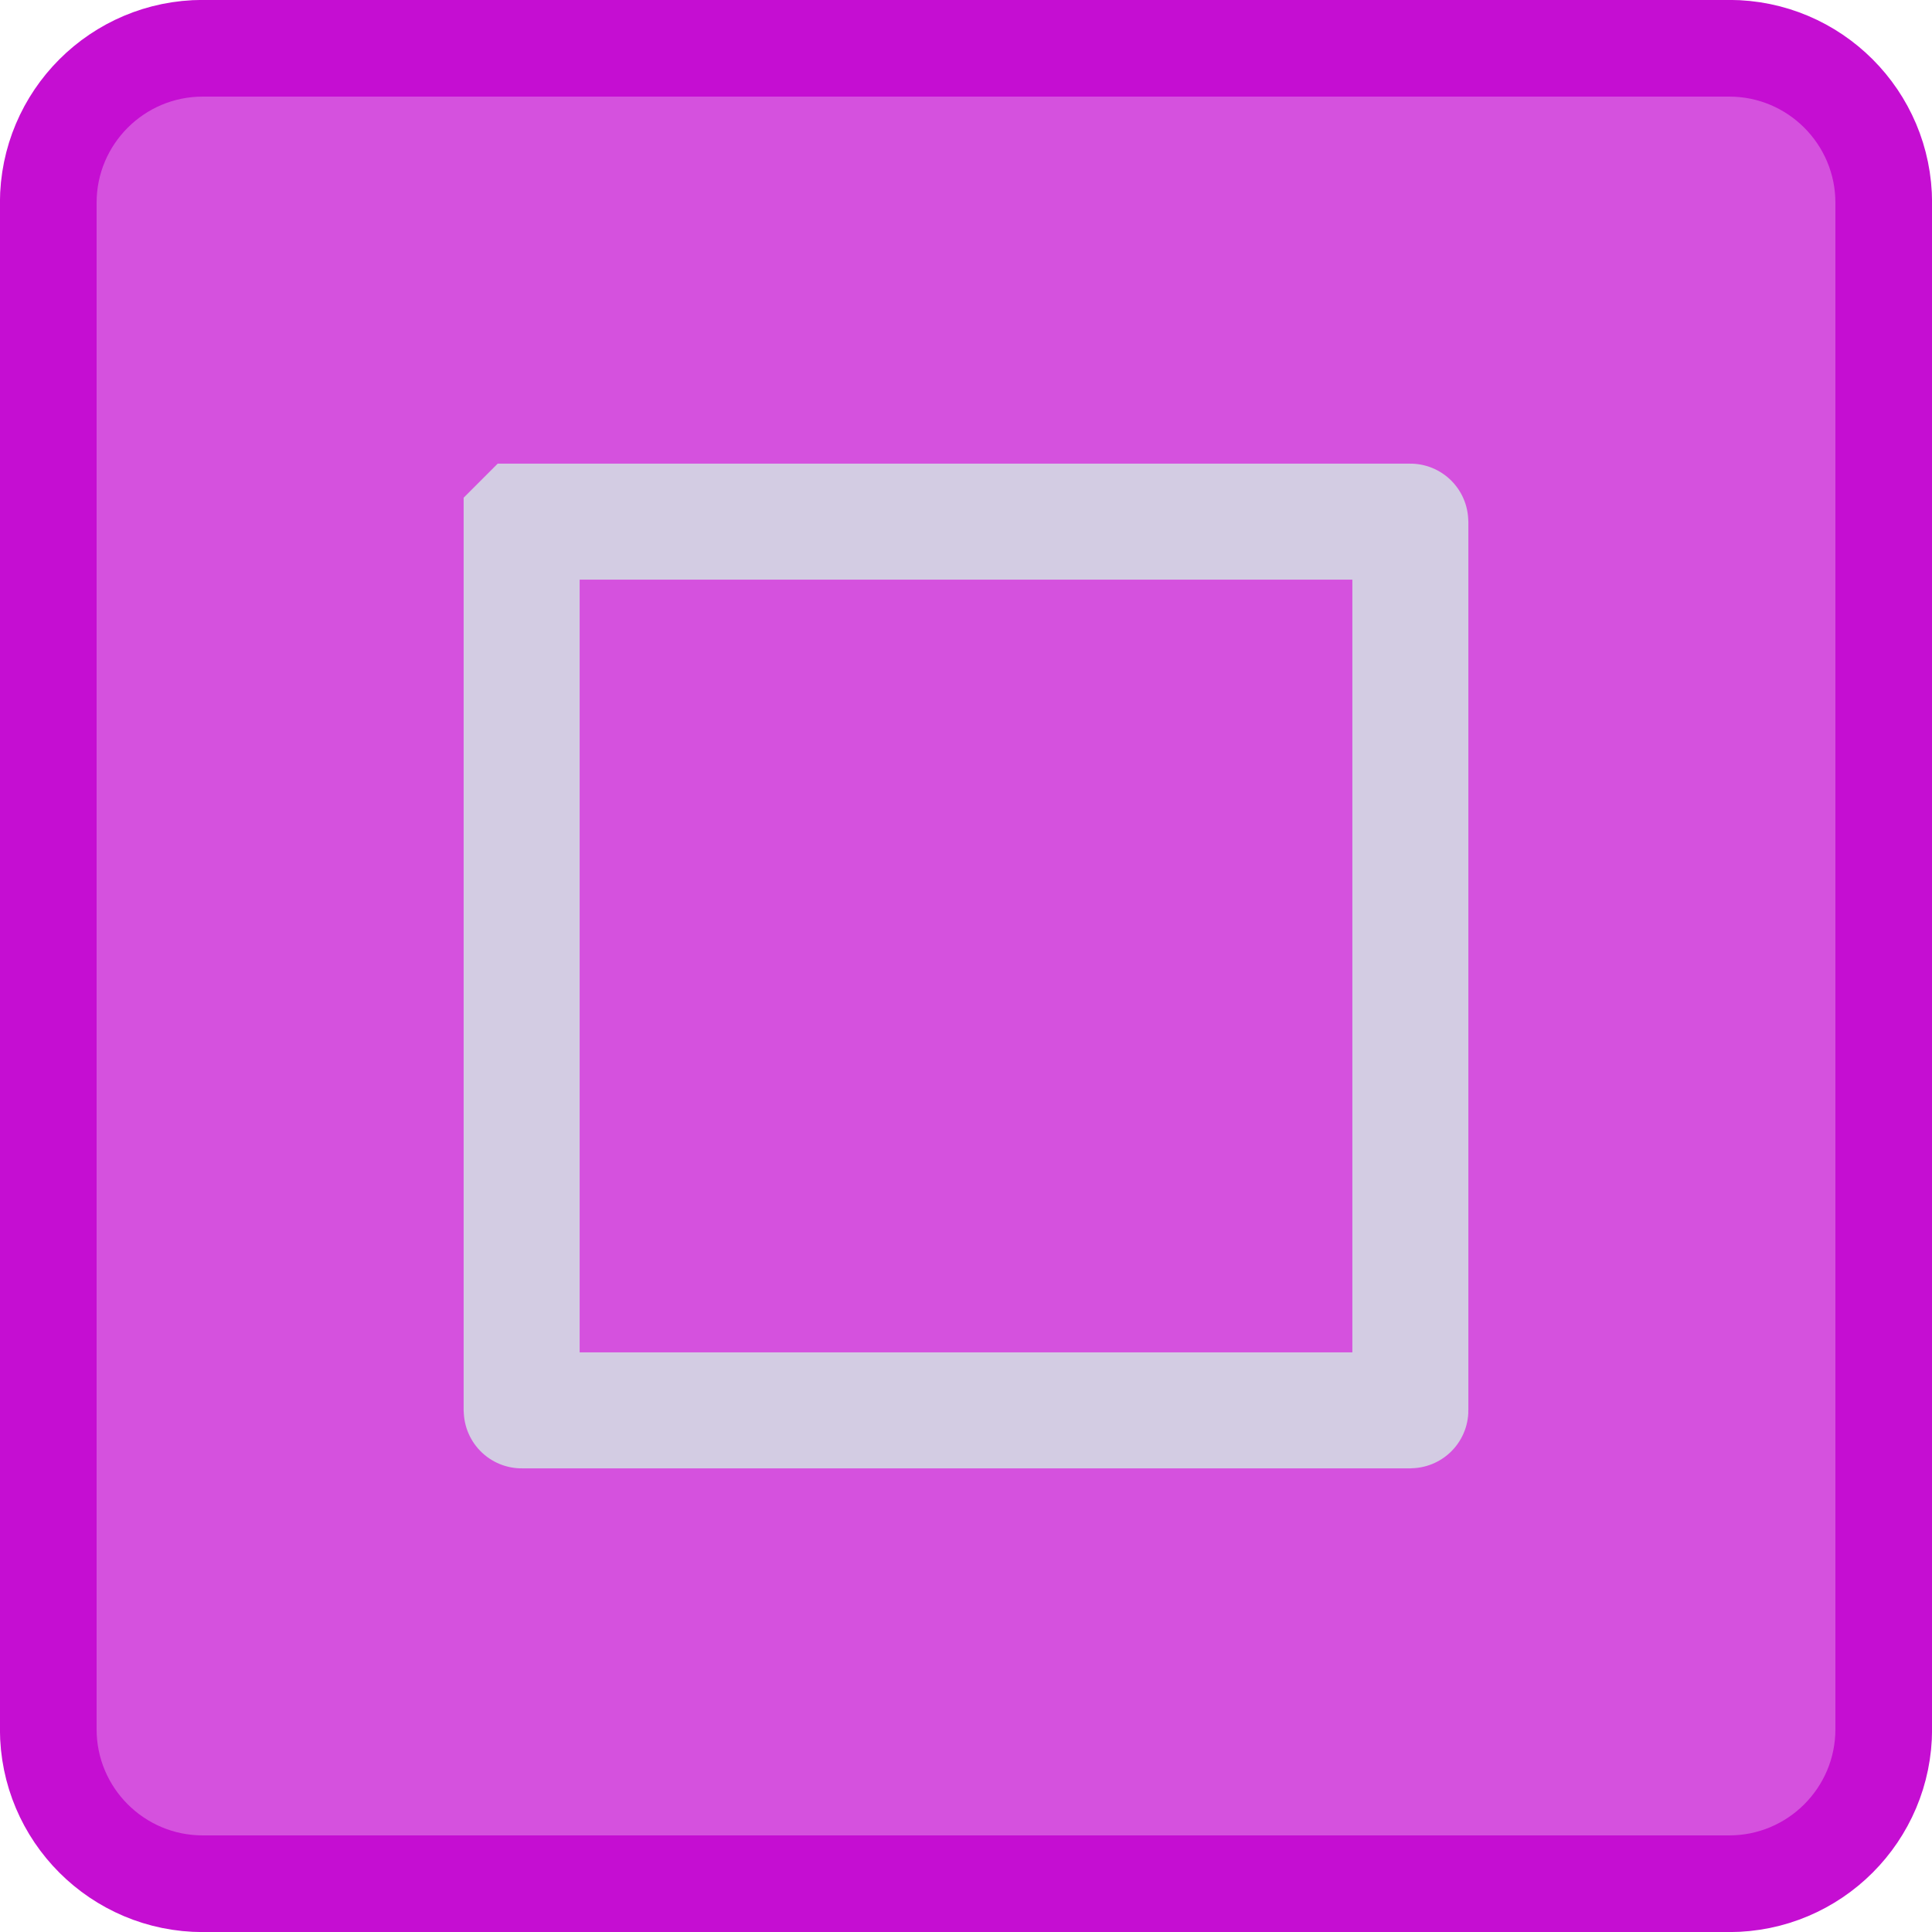
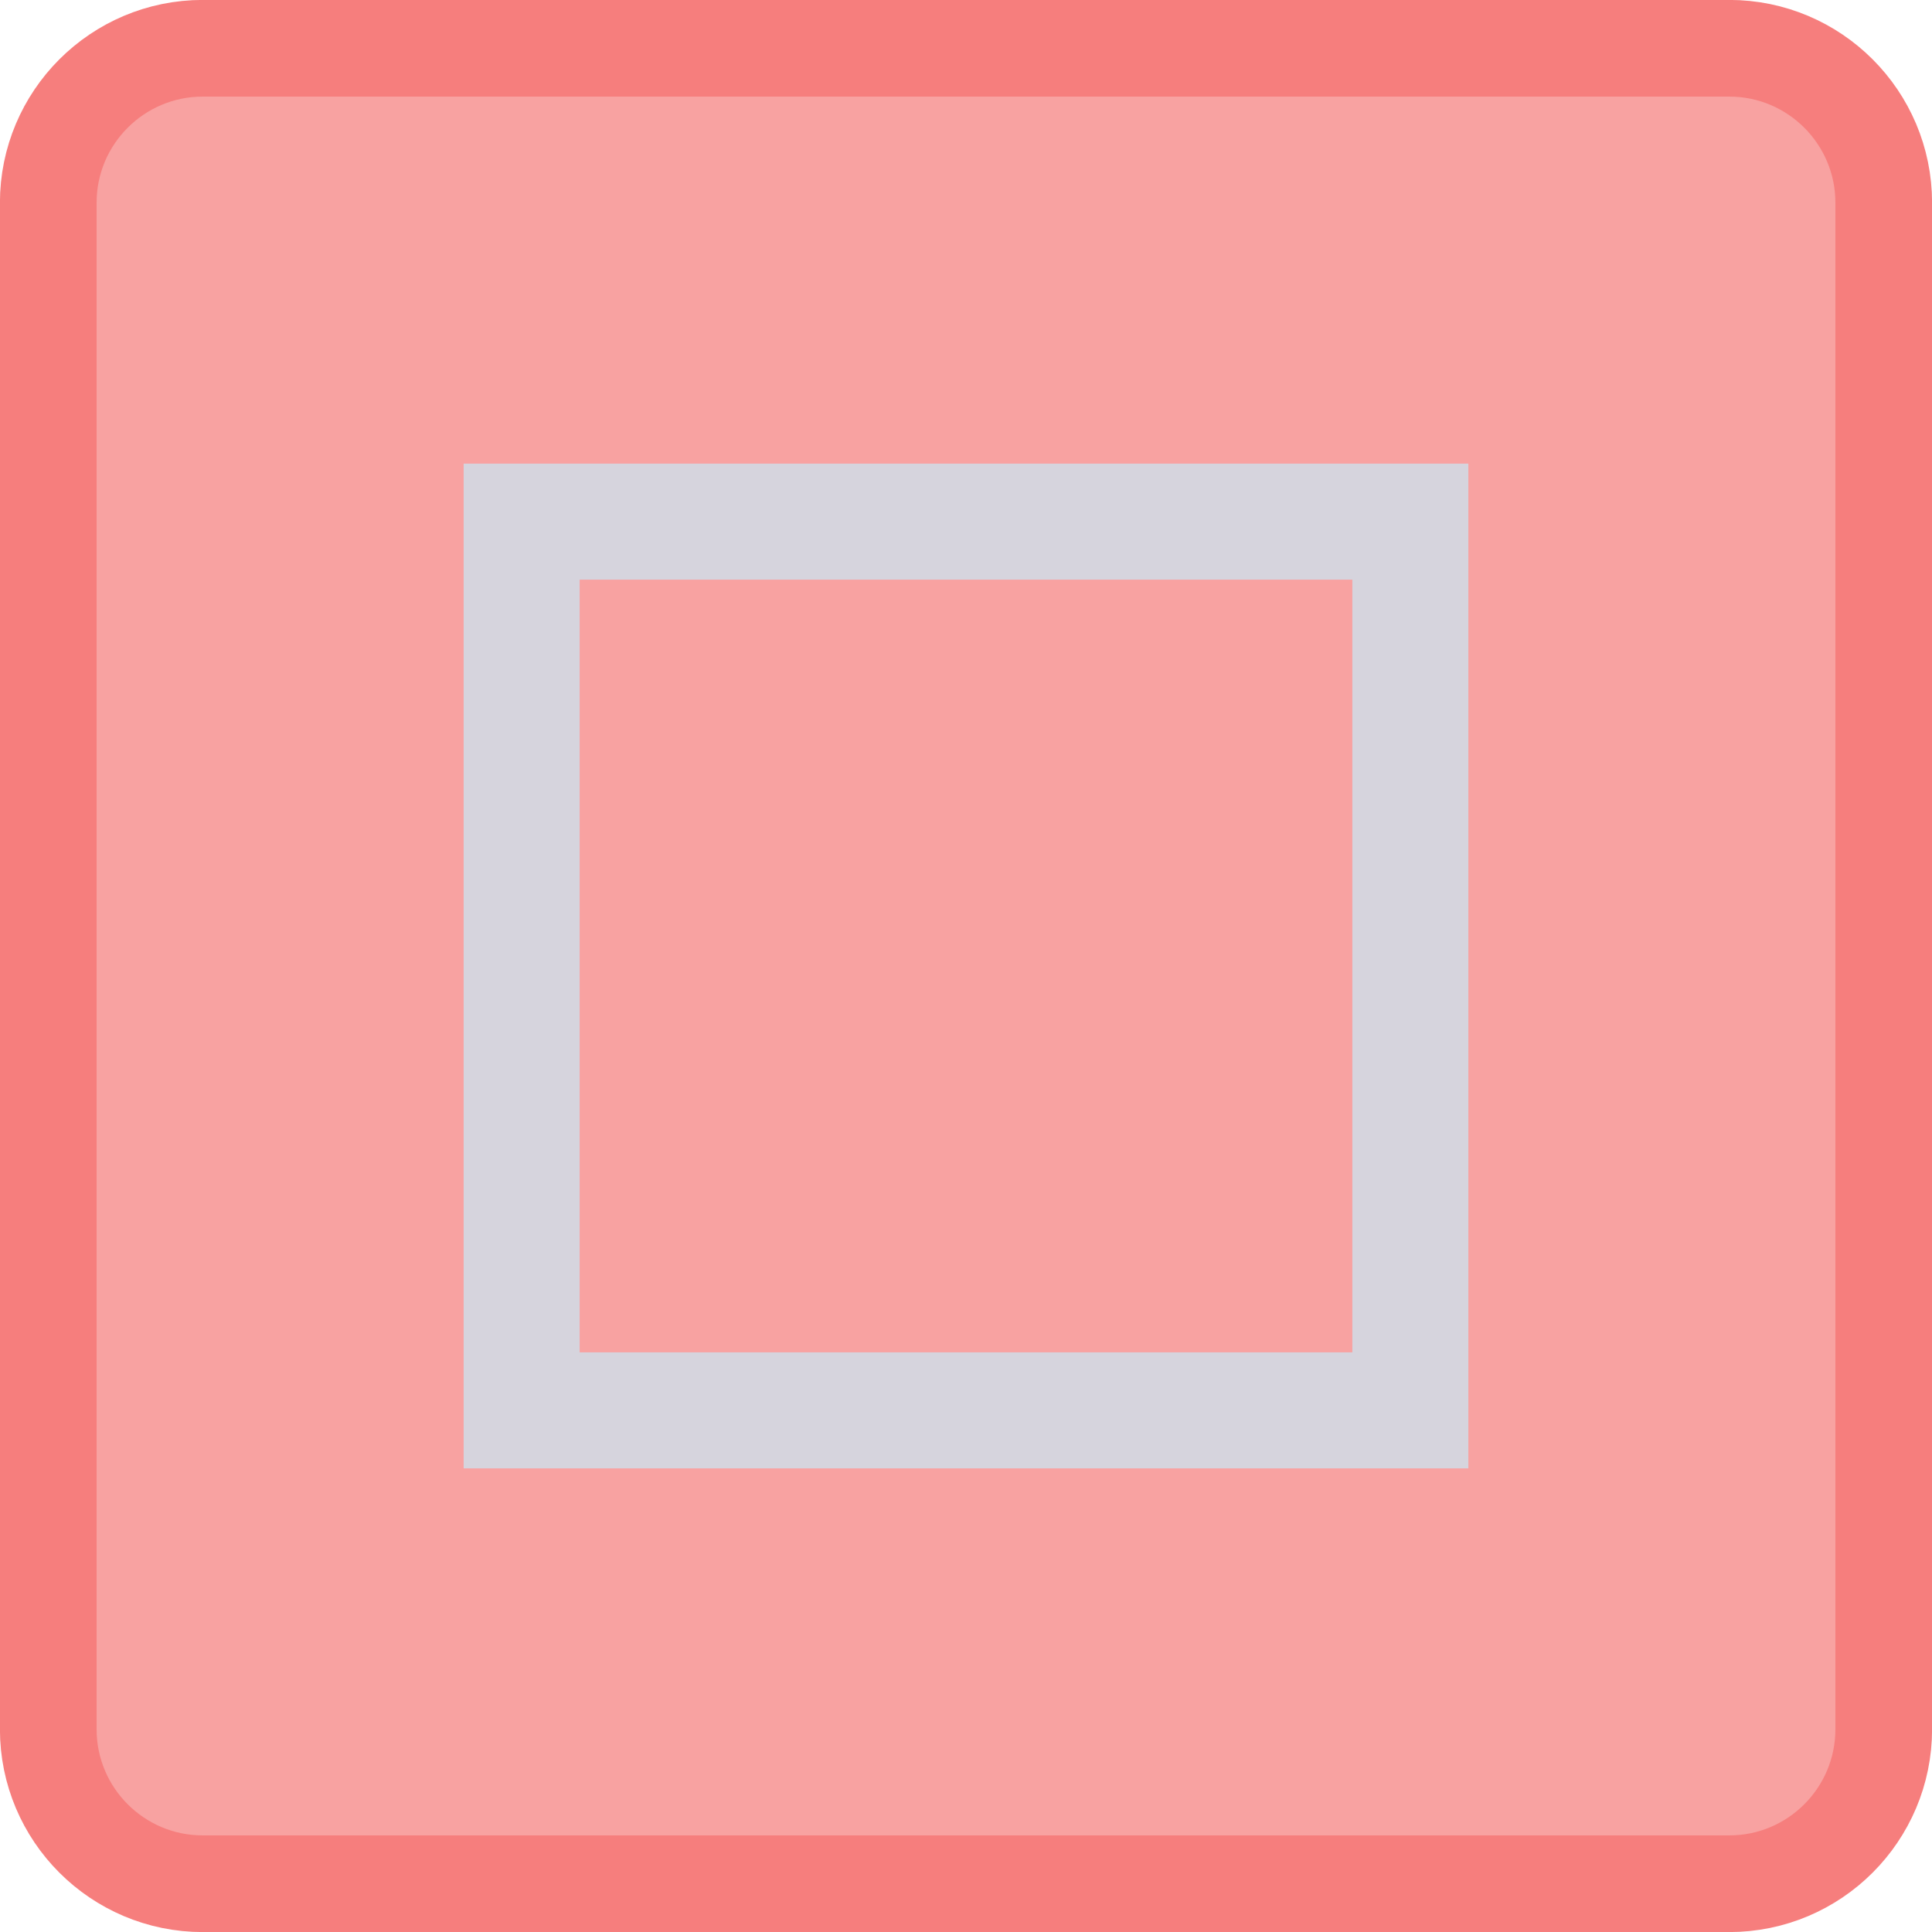
<svg xmlns="http://www.w3.org/2000/svg" viewBox="0 0 50 50" version="1.2" baseProfile="tiny">
  <defs>
</defs>
  <g fill="none" stroke="black" stroke-width="1" fill-rule="evenodd" stroke-linecap="square" stroke-linejoin="bevel">
    <g fill="none" stroke="#000000" stroke-opacity="1" stroke-width="1" stroke-linecap="square" stroke-linejoin="bevel" transform="matrix(1,0,0,1,0,0)" font-family="IBM Plex Sans" font-size="10" font-weight="400" font-style="normal">
</g>
    <g fill="none" stroke="#000000" stroke-opacity="1" stroke-width="1" stroke-linecap="square" stroke-linejoin="bevel" transform="matrix(1,0,0,1,0,0)" font-family="IBM Plex Sans" font-size="10" font-weight="400" font-style="normal">
</g>
-     <g fill="#c50ed2" fill-opacity="0.72" stroke="#c50ed2" stroke-opacity="1" stroke-width="2.502" stroke-linecap="square" stroke-linejoin="bevel" transform="matrix(1,0,0,1,2.5,2.5)" font-family="IBM Plex Sans" font-size="10" font-weight="400" font-style="normal">
+     <g fill="#f67e7d" fill-opacity="0.72" stroke="#f67e7d" stroke-opacity="1" stroke-width="2.502" stroke-linecap="square" stroke-linejoin="bevel" transform="matrix(1,0,0,1,2.5,2.5)" font-family="IBM Plex Sans" font-size="10" font-weight="400" font-style="normal">
      <path vector-effect="none" fill-rule="evenodd" d="M-1.251,2.749 C-1.251,0.54 0.54,-1.251 2.749,-1.251 L42.251,-1.251 C44.46,-1.251 46.251,0.54 46.251,2.749 L46.251,42.251 C46.251,44.46 44.46,46.251 42.251,46.251 L2.749,46.251 C0.54,46.251 -1.251,44.46 -1.251,42.251 L-1.251,2.749 Z " />
    </g>
    <g fill="none" stroke="#000000" stroke-opacity="1" stroke-width="1" stroke-linecap="square" stroke-linejoin="bevel" transform="matrix(1,0,0,1,0,0)" font-family="IBM Plex Sans" font-size="10" font-weight="400" font-style="normal">
</g>
    <g fill="none" stroke="#d3dae3" stroke-opacity="1" stroke-width="1.001" stroke-linecap="square" stroke-linejoin="bevel" transform="matrix(2.5,0,0,2.5,2.5,2.5)" font-family="IBM Plex Sans" font-size="10" font-weight="400" font-style="normal">
</g>
    <g fill="none" stroke="#d3dae3" stroke-opacity="0.9" stroke-width="1.201" stroke-linecap="round" stroke-linejoin="miter" stroke-miterlimit="2" transform="matrix(2.5,0,0,2.5,2.5,2.5)" font-family="IBM Plex Sans" font-size="10" font-weight="400" font-style="normal">
-       <path vector-effect="none" fill-rule="evenodd" d="M4.4,4.401 C4.4,4.401 4.401,4.4 4.401,4.4 L13.599,4.4 C13.6,4.4 13.6,4.401 13.6,4.401 L13.6,13.599 C13.6,13.6 13.6,13.6 13.599,13.6 L4.401,13.6 C4.401,13.6 4.4,13.6 4.4,13.599 L4.4,4.401 Z " />
+       <rect x="4.4" y="4.4" width="9.2" height="9.2" />
    </g>
    <g fill="none" stroke="#d3dae3" stroke-opacity="1" stroke-width="1.001" stroke-linecap="square" stroke-linejoin="bevel" transform="matrix(2.5,0,0,2.5,2.5,2.5)" font-family="IBM Plex Sans" font-size="10" font-weight="400" font-style="normal">
</g>
    <g fill="none" stroke="#000000" stroke-opacity="1" stroke-width="1" stroke-linecap="square" stroke-linejoin="bevel" transform="matrix(1,0,0,1,0,0)" font-family="IBM Plex Sans" font-size="10" font-weight="400" font-style="normal">
</g>
  </g>
</svg>
